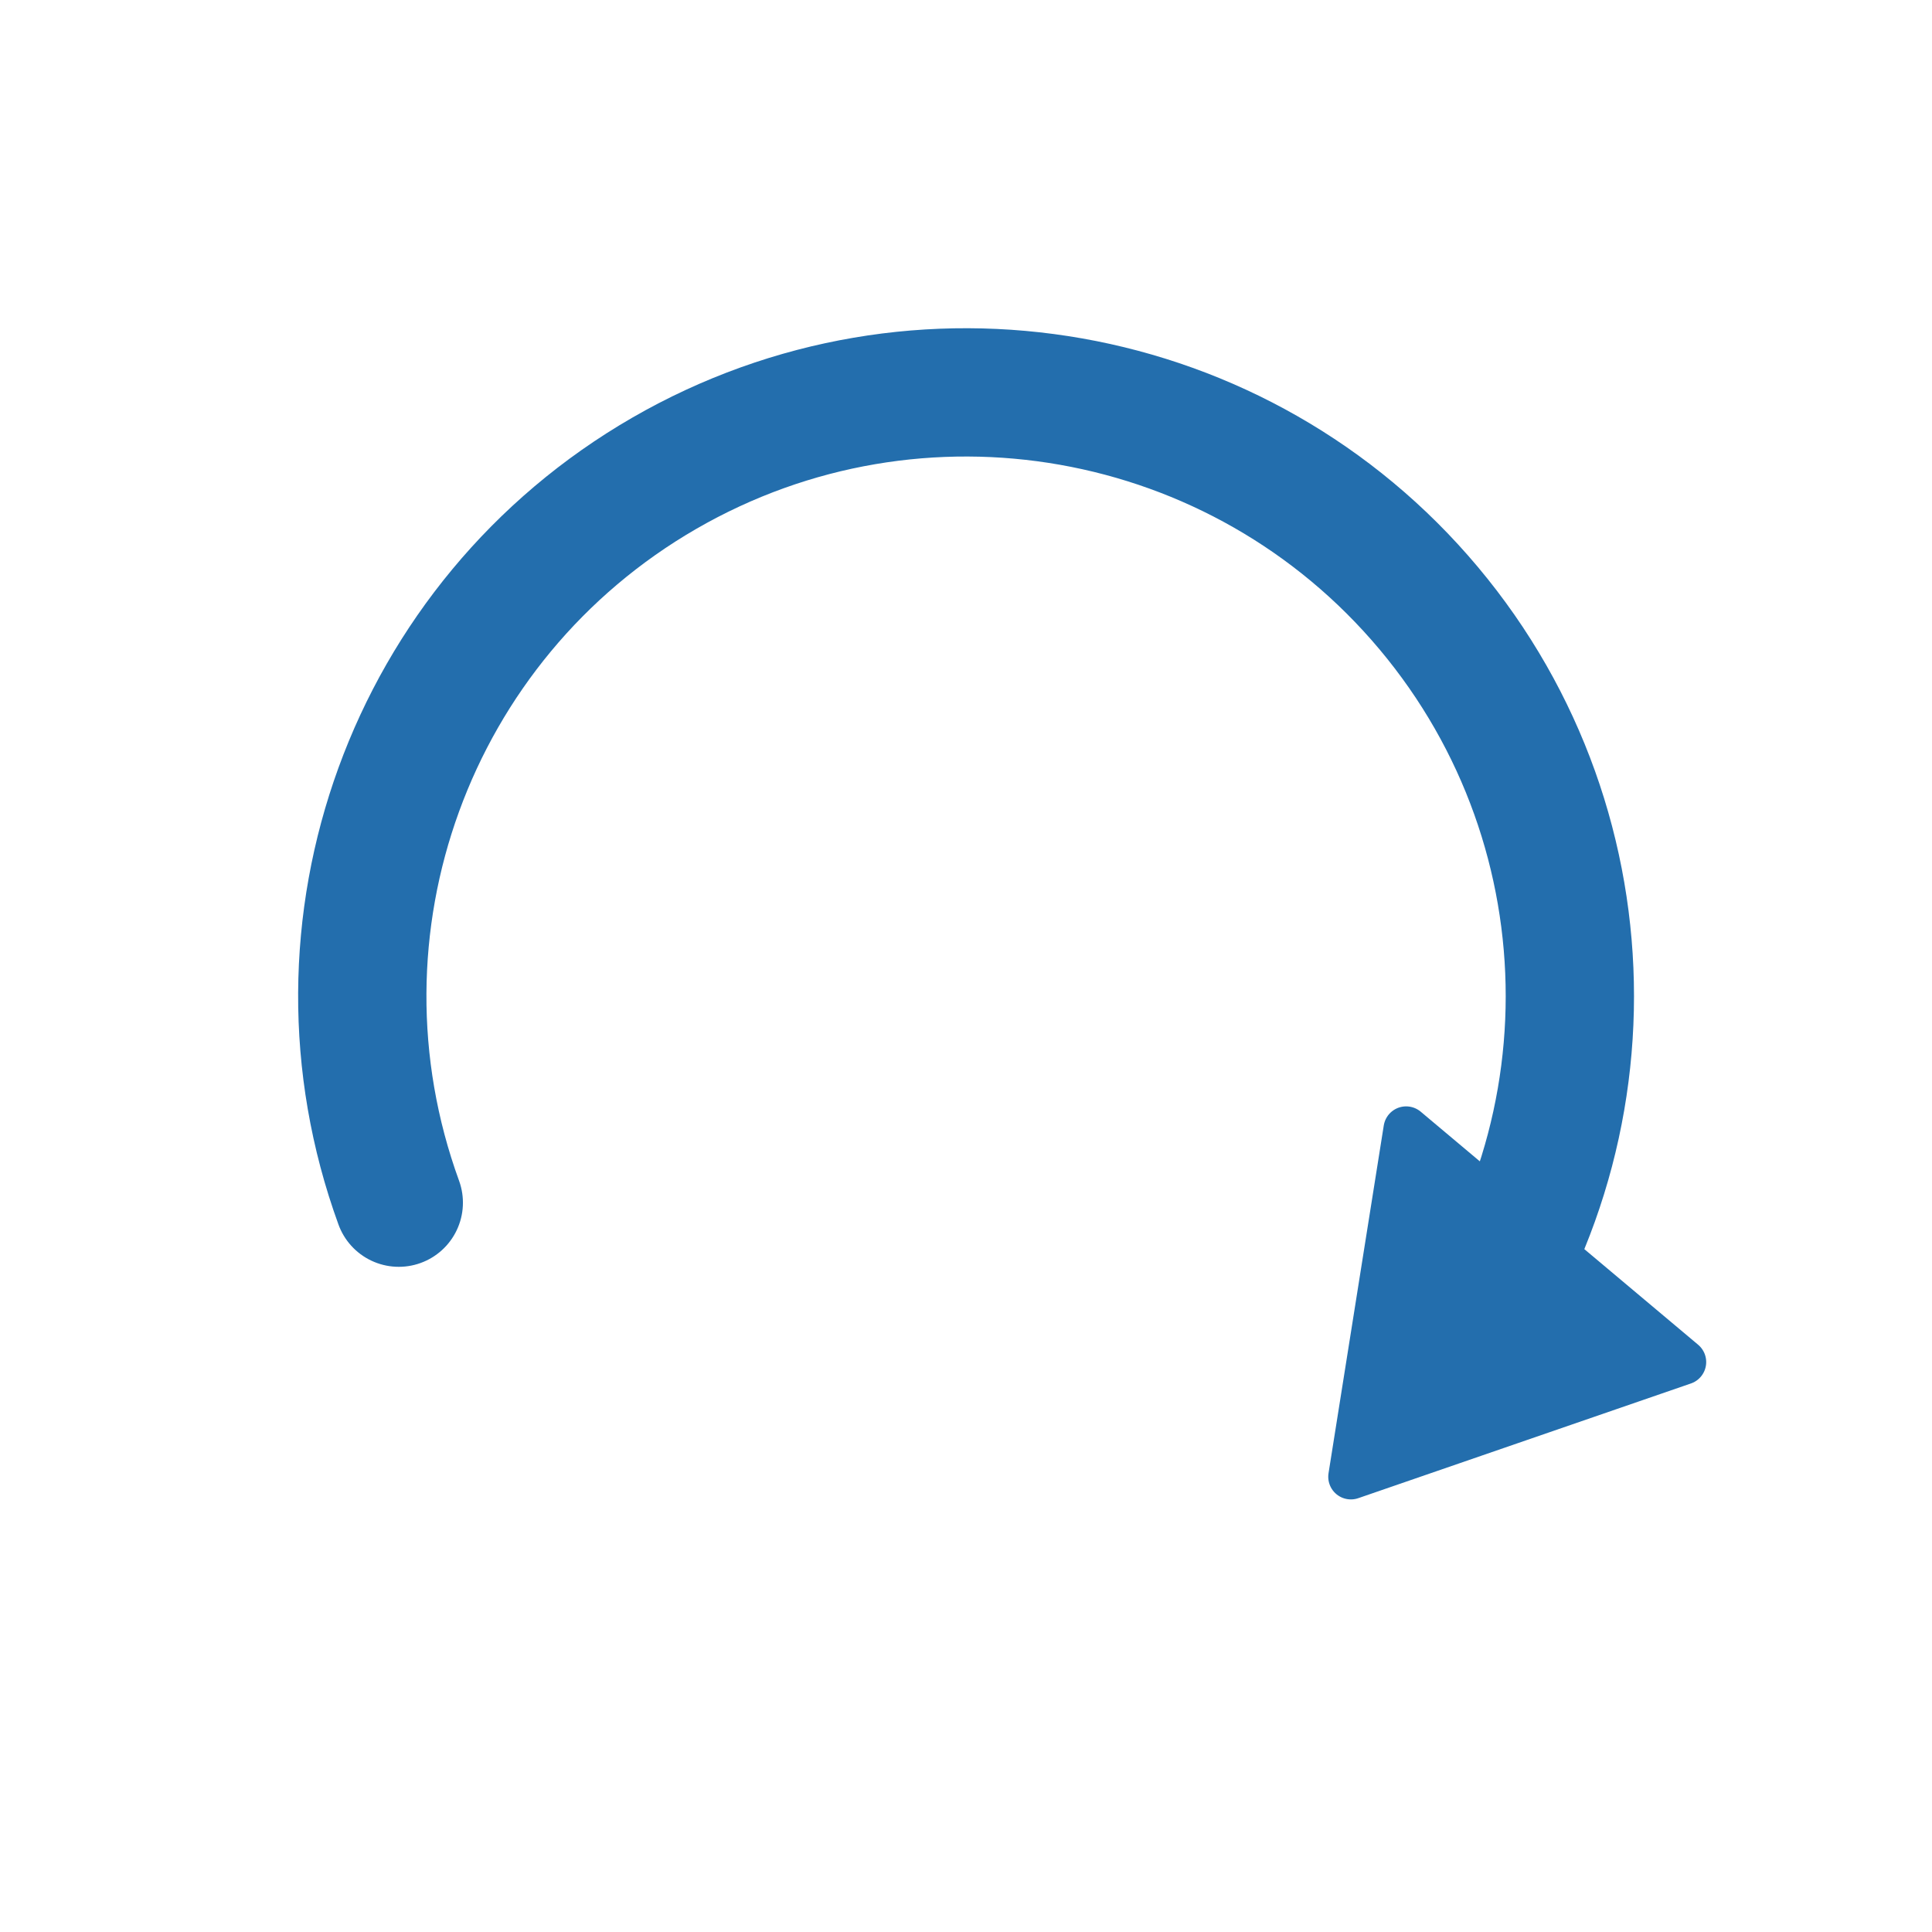
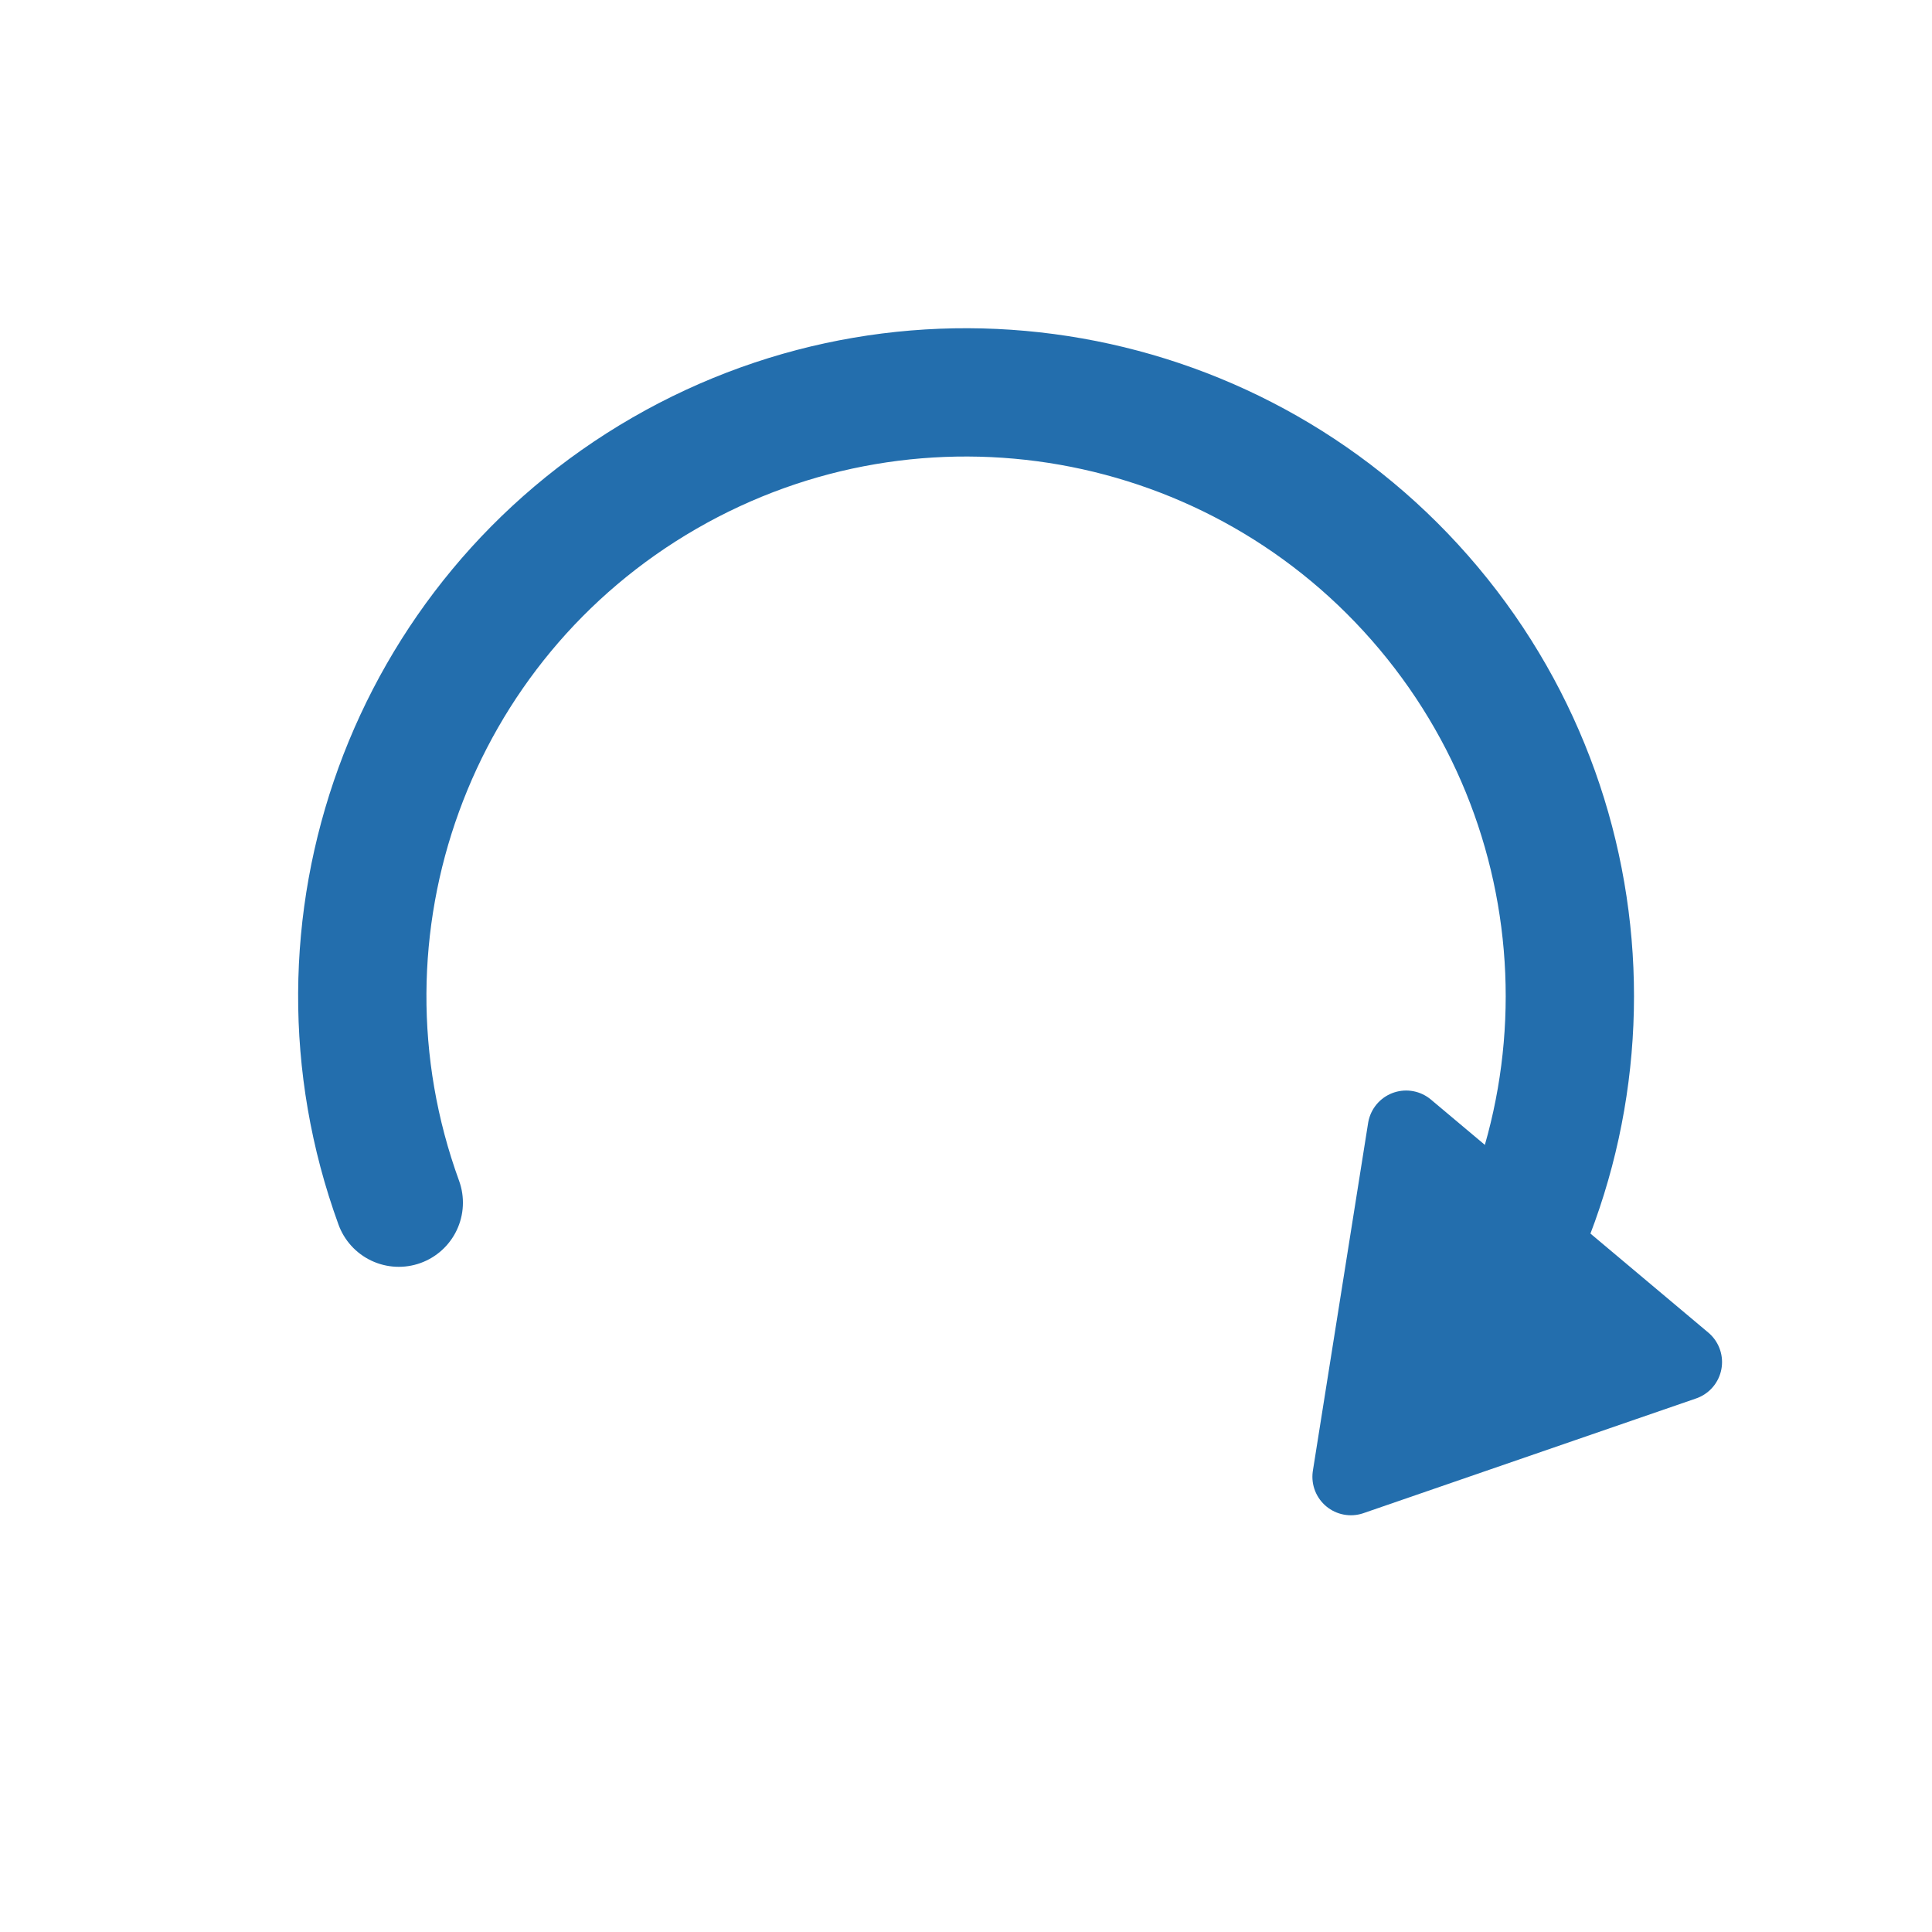
<svg xmlns="http://www.w3.org/2000/svg" viewBox="0 0 64 64">
  <path d="M13.21 39.84A20 20 0 1 1 47.32 45.86" fill="none" stroke="#236ead" stroke-width="4.25" stroke-linejoin="round" stroke-linecap="round" />
-   <path d="M44.75 48.92L55.77 45.12L46.58 37.4Z" fill="#236ead" stroke="#236ead" stroke-width="1.5" stroke-linejoin="round" stroke-linecap="round" />
+   <path d="M44.75 48.92L55.77 45.12L46.58 37.4Z" fill="#236ead" stroke="#236ead" stroke-width="2.55" stroke-linejoin="round" stroke-linecap="round" />
</svg>
